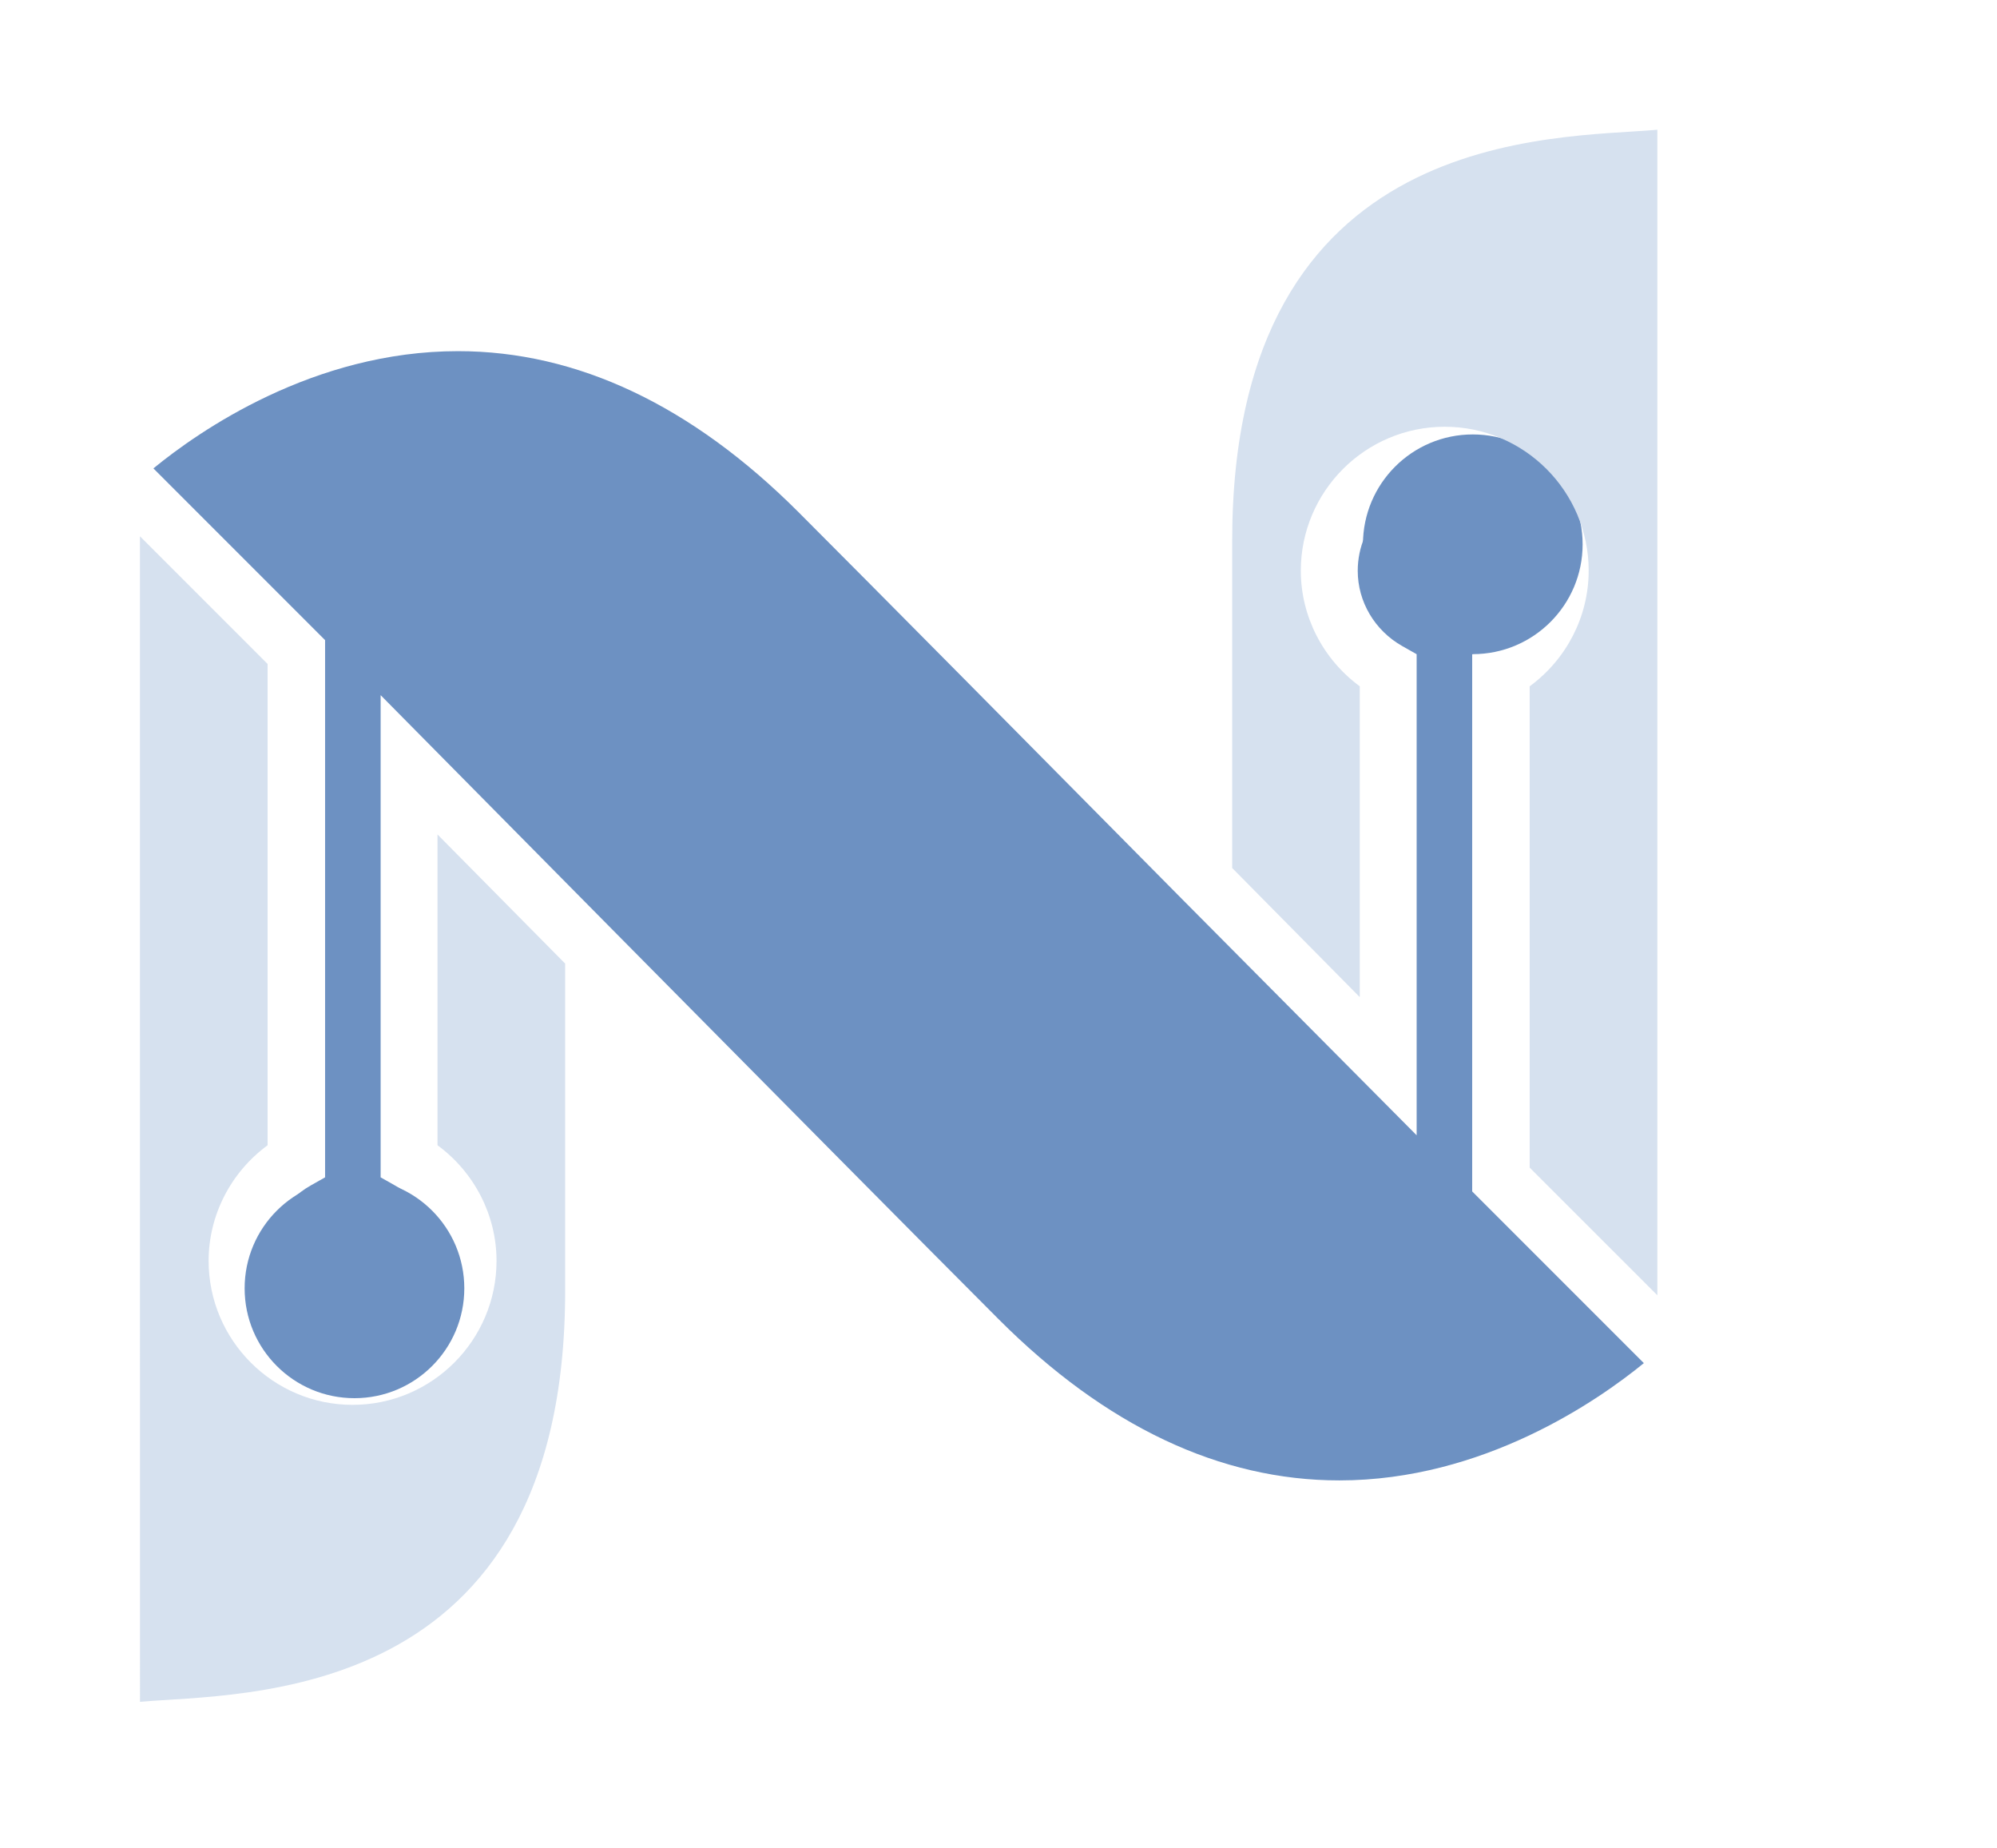
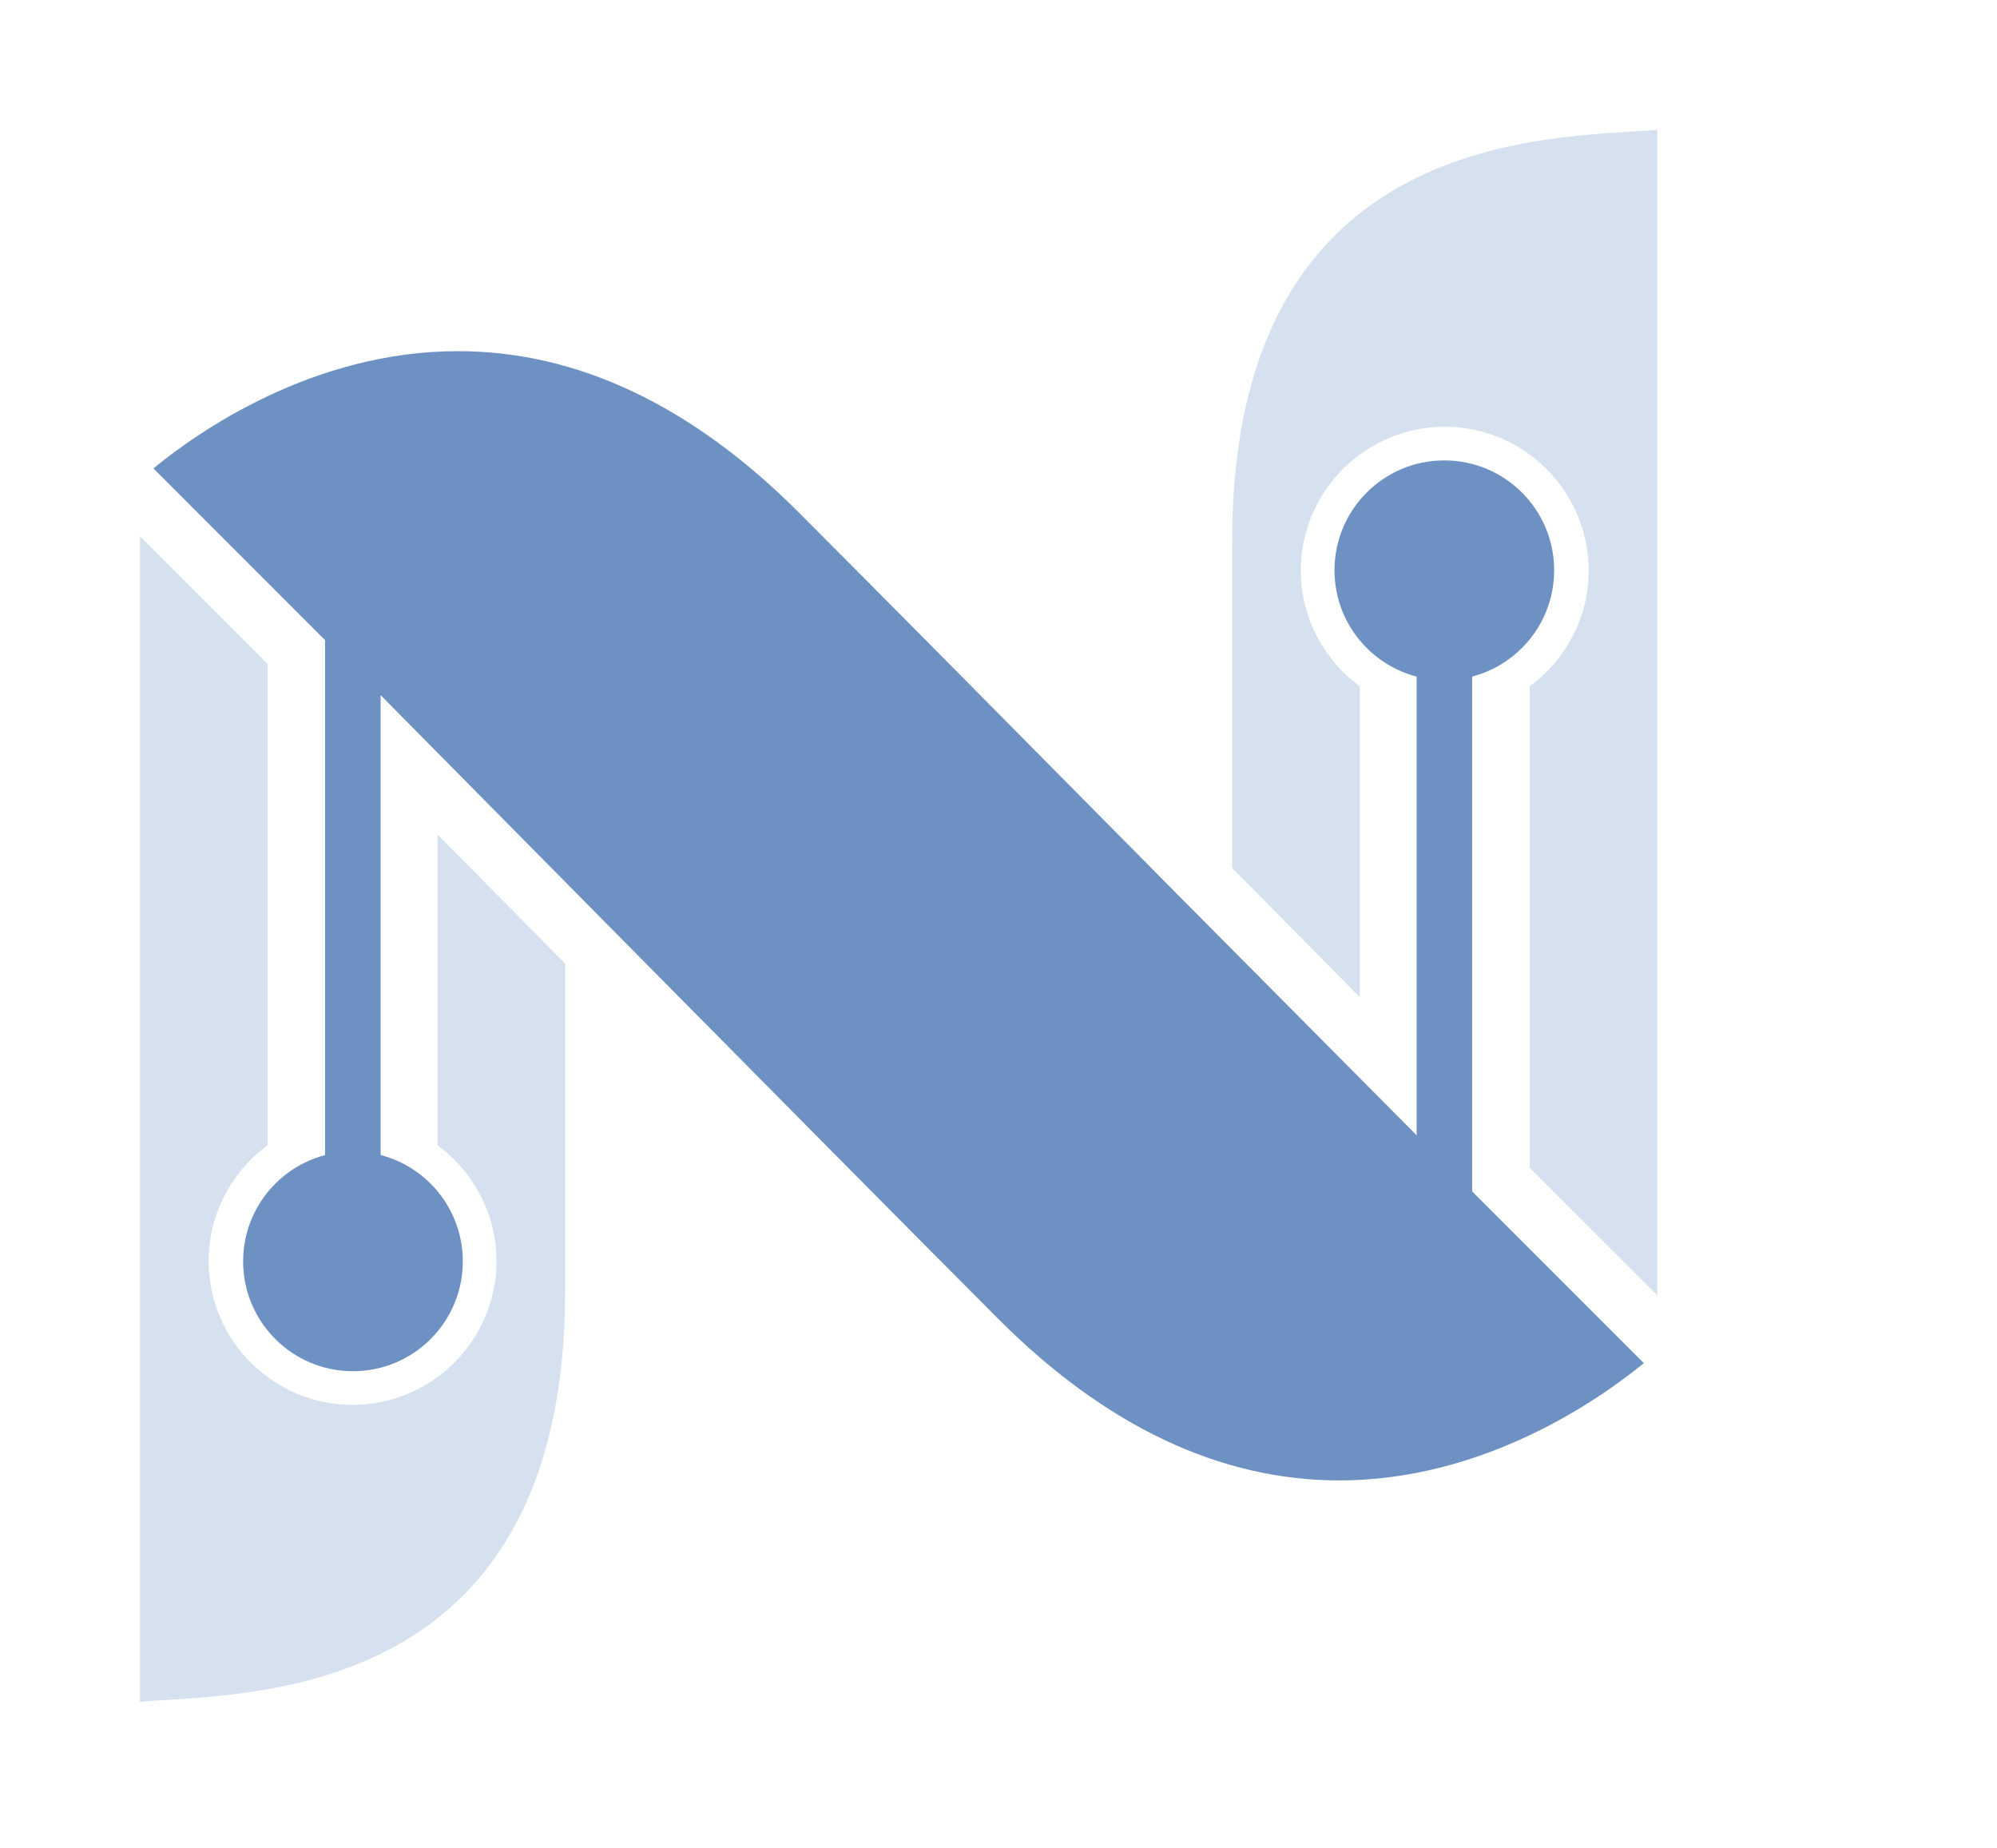
<svg xmlns="http://www.w3.org/2000/svg" viewBox="460 220 400 370" role="img" aria-label="nanomsg">
-   <circle fill="#6d91c2" cx="531" cy="478" r="22" />
-   <circle fill="#6d91c2" cx="755" cy="329" r="22" />
+   <circle fill="#6d91c2" cx="530.7" cy="472.6" r="22" />
+   <circle fill="#6d91c2" cx="749.3" cy="334.2" r="22" />
  <g transform="matrix(1.921154 0 0 1.921154 640 403.3937)">
    <g transform="matrix(0.224732 0 0 -0.224732 -56.93633 21.18846)">
      <path fill="#d6e1ef" transform="translate(-1365.195 -1428.645)" d="M1463.83 1500.75 1404.61 1560.64v-144.15c17.06-12.52 27.38-32.42 27.38-53.62 0-36.82-29.97-66.79-66.8-66.79-36.82 0-66.77 29.97-66.77 66.79 0 21.2 10.31 41.1 27.36 53.62v223.24l-59.22 59.23.02-540.63c46.6 4.25 197.25-2.44 197.25 190.69v151.73" />
    </g>
    <g transform="matrix(0.224732 0 0 -0.224732 56.93858 -21.18958)">
      <path fill="#d6e1ef" transform="translate(-1871.625 -1617.11)" d="M1938.39 1682.88c0-21.2-10.29-41.1-27.37-53.62v-223.25l59.23-59.21v540.62c-46.61-4.25-197.25 2.44-197.25-190.71v-151.73l59.18-59.88v144.17c-17.04 12.52-27.34 32.41-27.34 53.61 0 36.81 29.95 66.77 66.76 66.77 36.84 0 66.79-29.96 66.79-66.77" />
    </g>
    <g transform="matrix(0.224732 0 0 -0.224732 -0.002580714 0.0000555656)">
      <path fill="#6d91c2" transform="translate(-1618.395 -1522.875)" d="M1486.52 1515.53c64.43-65.14 146.79-148.31 178.37-179.89 49.54-49.53 102.7-74.66 157.96-74.66h.02c66.77 0 120.01 37.04 141.26 54.4l-79.64 79.64v249.18l6.74 3.81c12.73 7.19 20.63 20.55 20.63 34.87 0 22.18-18.06 40.23-40.26 40.23-22.17 0-40.21-18.05-40.21-40.23 0-14.32 7.89-27.68 20.6-34.87l6.73-3.81v-223.14l-108.43 109.15c-64.44 65.14-146.77 148.31-178.36 179.9-49.55 49.53-102.7 74.66-157.95 74.66-67.05 0-120.13-37.02-141.32-54.38l79.65-79.66v-249.18l-6.74-3.81c-12.71-7.19-20.61-20.61-20.61-34.87 0-22.2 18.04-40.26 40.23-40.26 22.19 0 40.26 18.06 40.26 40.26 0 14.31-7.91 27.68-20.63 34.87l-6.74 3.81v223.66l108.44-109.68" />
    </g>
  </g>
</svg>
